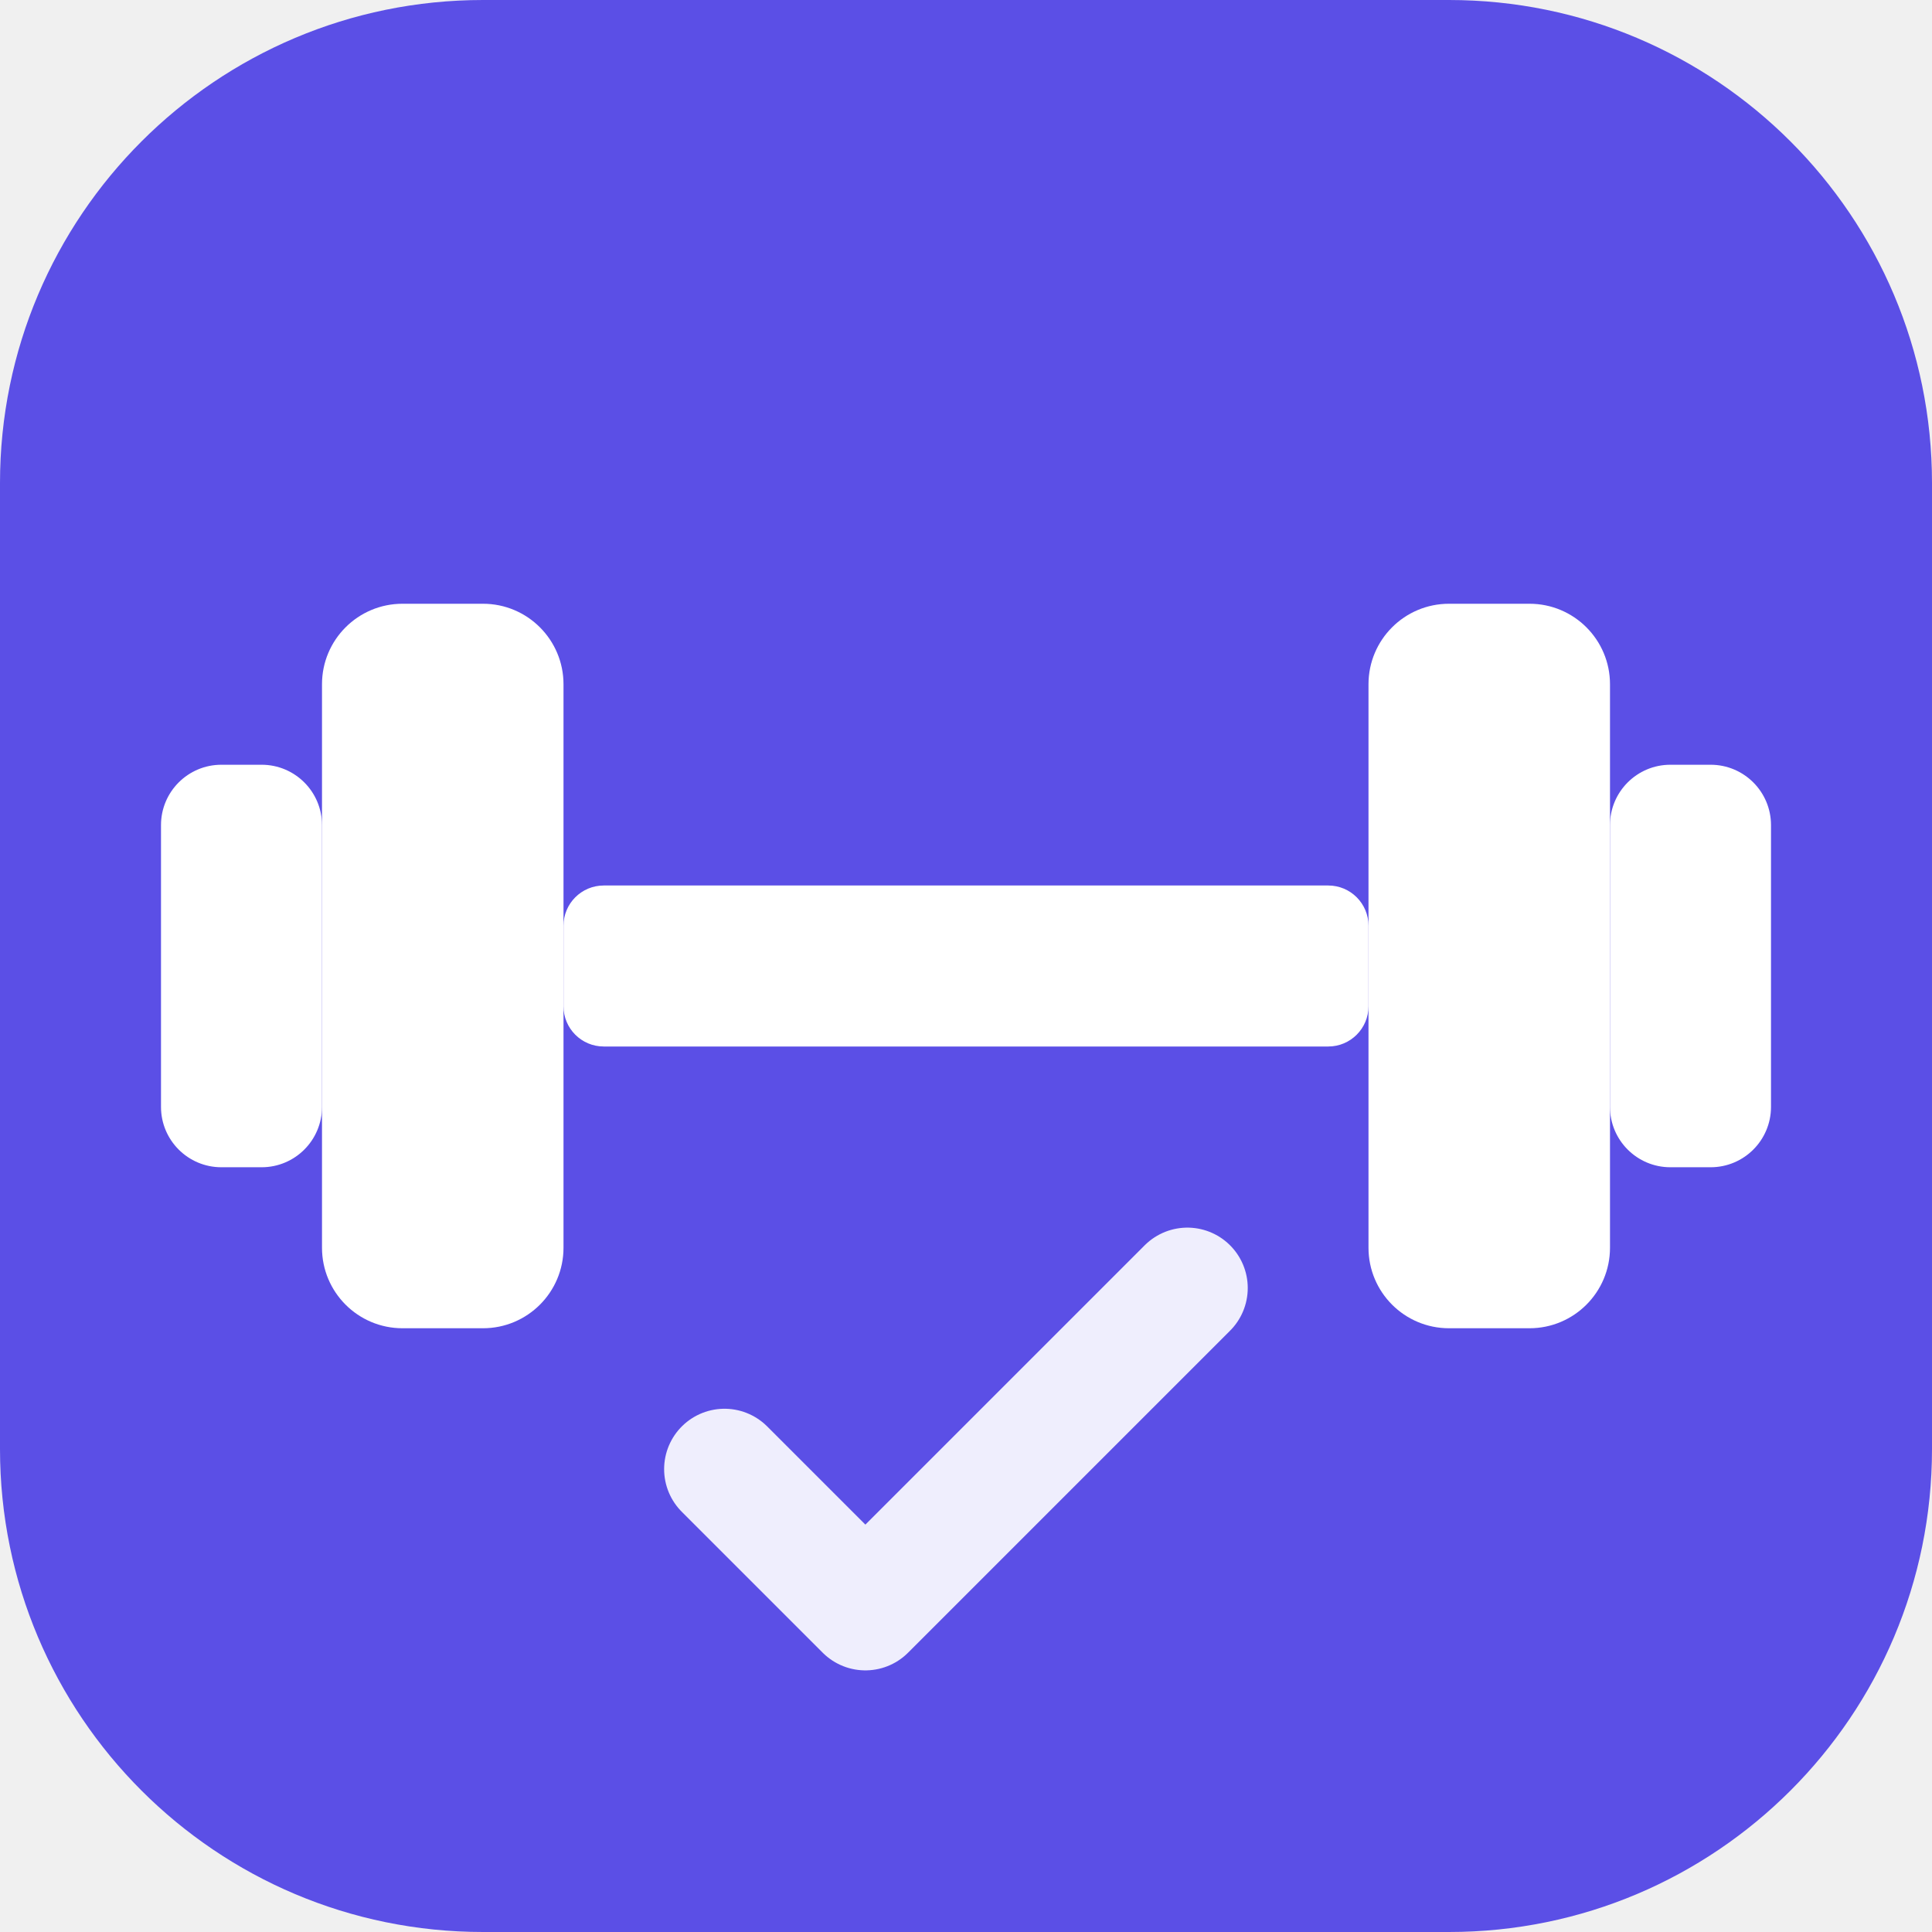
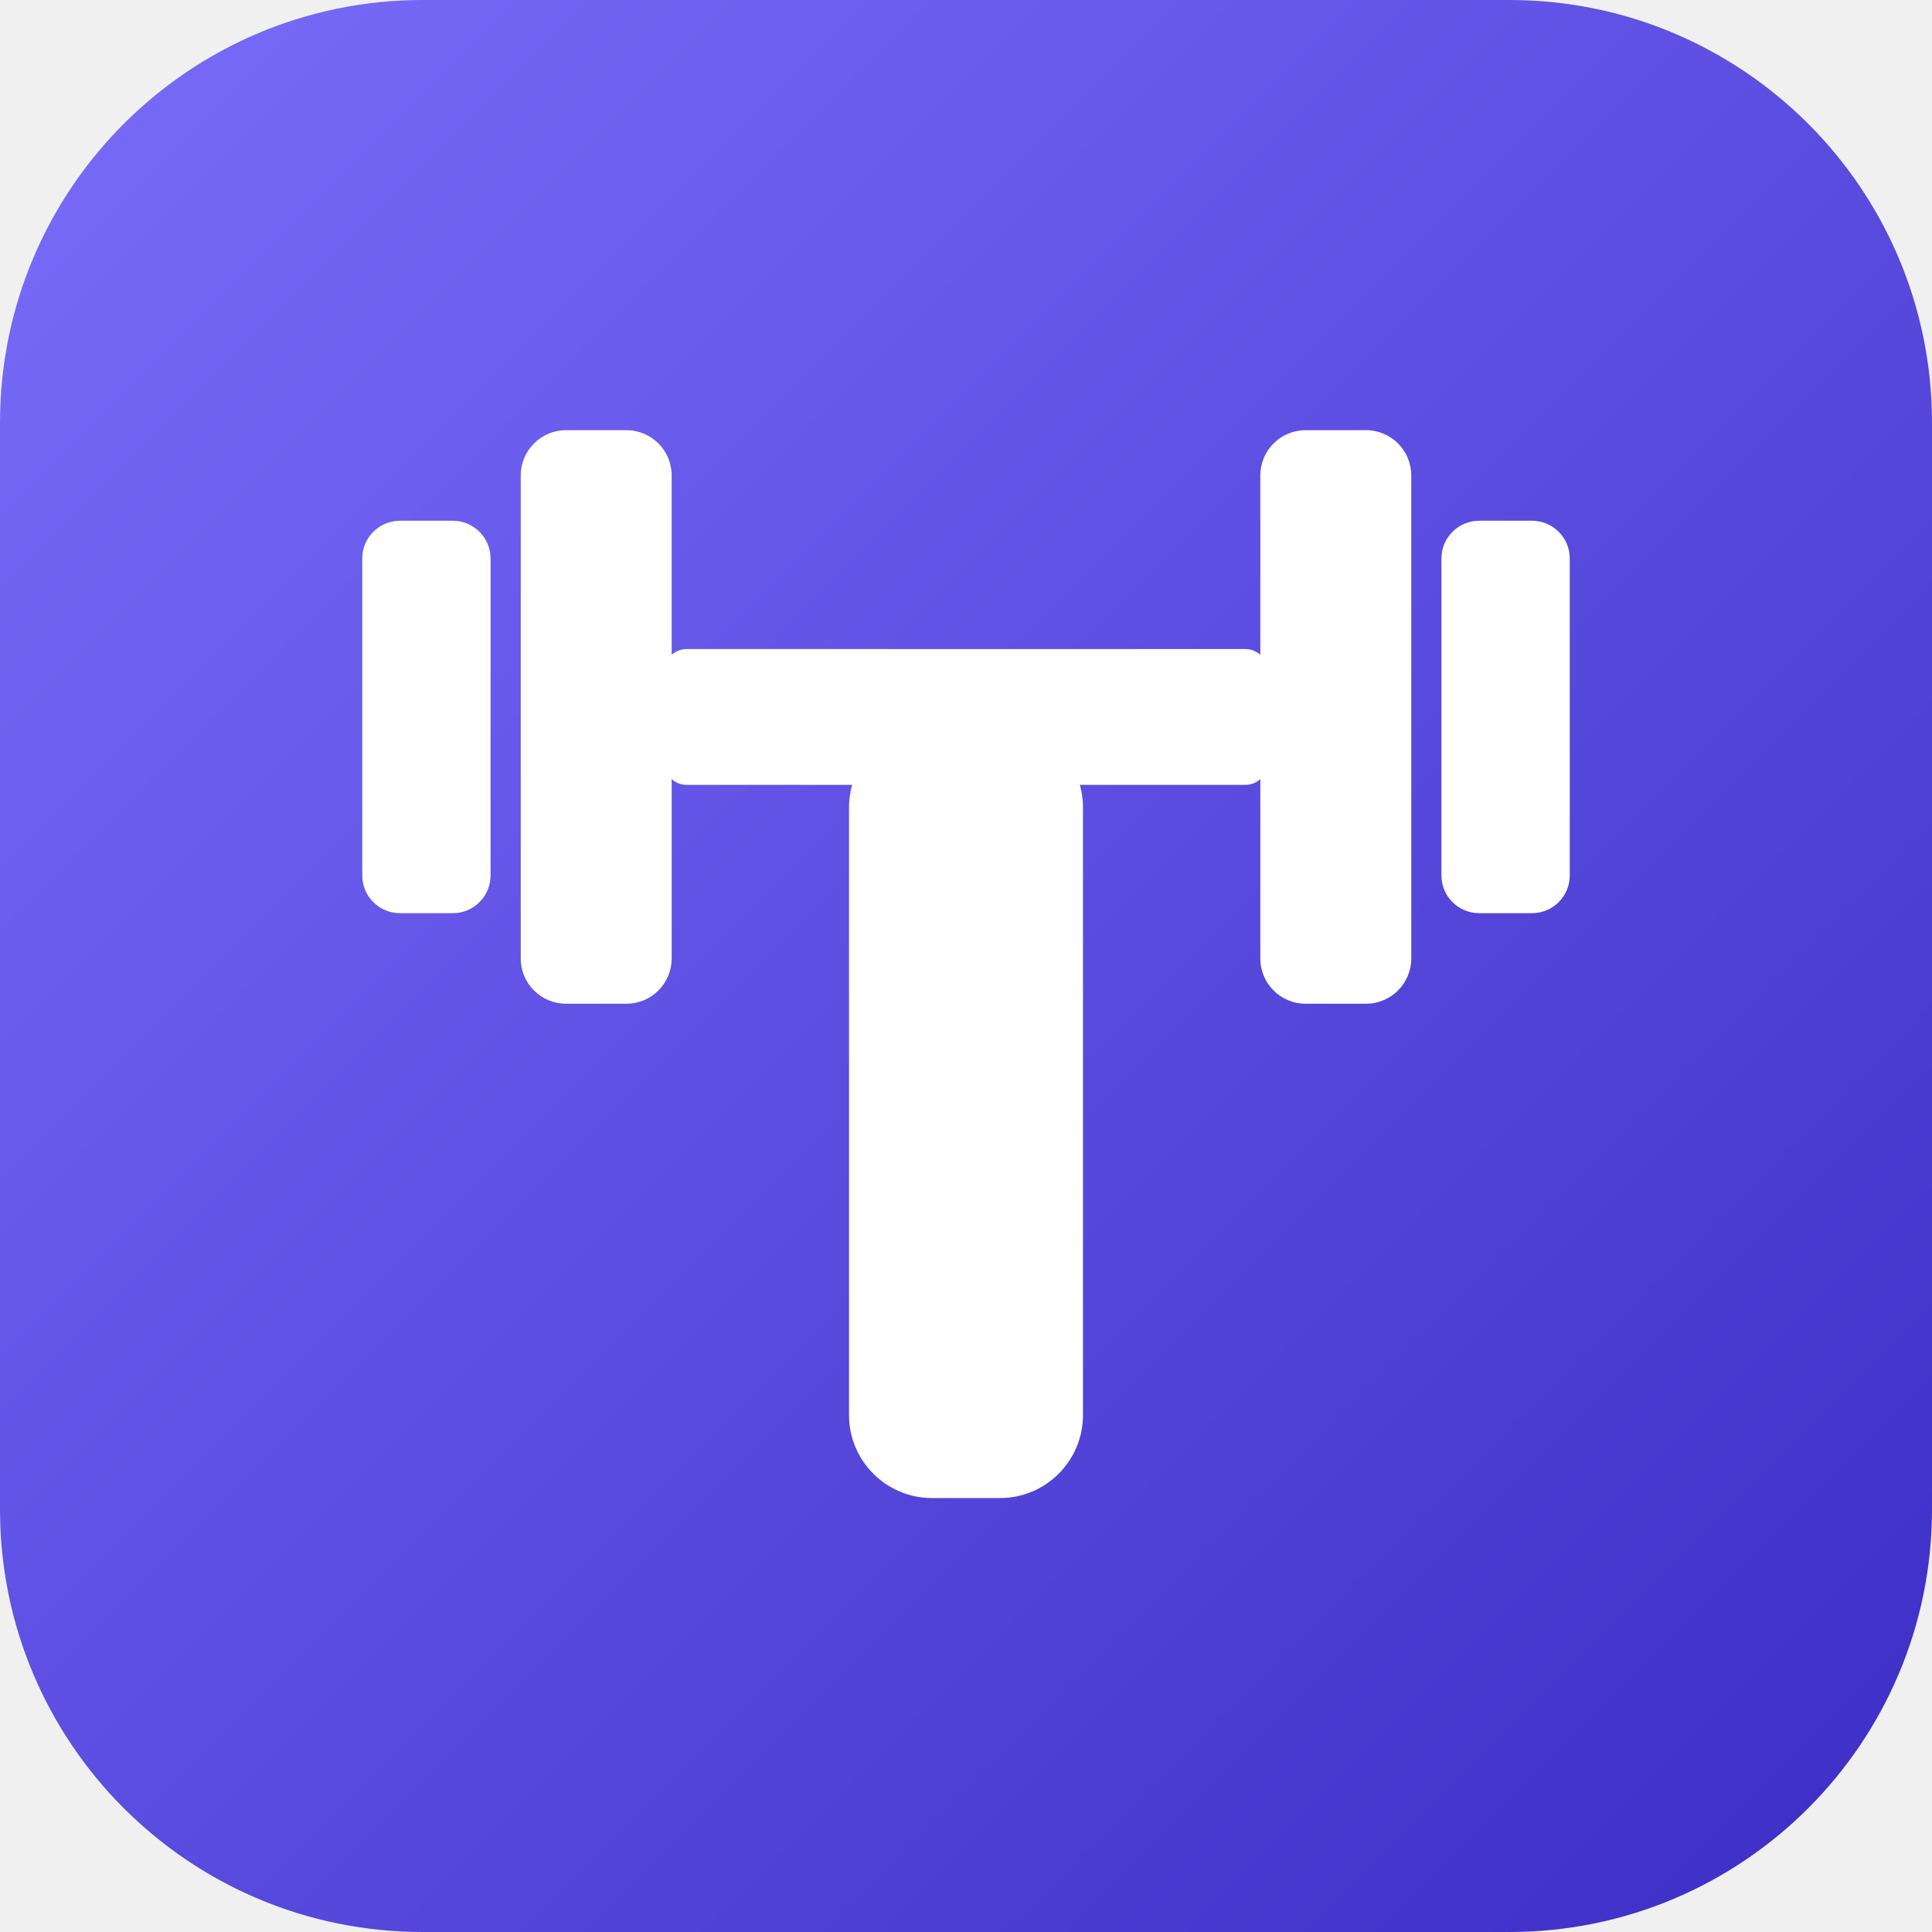
- <svg xmlns="http://www.w3.org/2000/svg" viewBox="0 0 48 48">
-   <rect width="48" height="48" rx="12" fill="#5B4FE6" />
-   <g fill="#fff">
-     <rect x="8" y="15" width="6" height="18" rx="2" />
-     <rect x="34" y="15" width="6" height="18" rx="2" />
-     <rect x="4" y="19" width="4" height="10" rx="1.5" />
-     <rect x="40" y="19" width="4" height="10" rx="1.5" />
-     <rect x="14" y="22" width="20" height="4" rx="1" />
+ <svg xmlns="http://www.w3.org/2000/svg" viewBox="0 0 512 512">
+   <defs>
+     <linearGradient id="g" x1="0" y1="0" x2="1" y2="1">
+       <stop offset="0" stop-color="#7B6DFB" />
+       <stop offset="1" stop-color="#3B2DC4" />
+     </linearGradient>
+   </defs>
+   <rect width="512" height="512" rx="112" fill="url(#g)" />
+   <g fill="#fff" transform="translate(0 22)">
+     <rect x="96" y="116" width="34" height="104" rx="10" />
+     <rect x="138" y="92" width="40" height="152" rx="12" />
+     <rect x="176" y="150" width="160" height="36" rx="6" />
+     <rect x="334" y="92" width="40" height="152" rx="12" />
+     <rect x="382" y="116" width="34" height="104" rx="10" />
+     <rect x="225" y="170" width="62" height="205" rx="22" />
  </g>
-   <path d="M18 36.5l3.5 3.5 8-8" fill="none" stroke="#fff" stroke-width="3" stroke-linecap="round" stroke-linejoin="round" opacity=".9" />
</svg>
